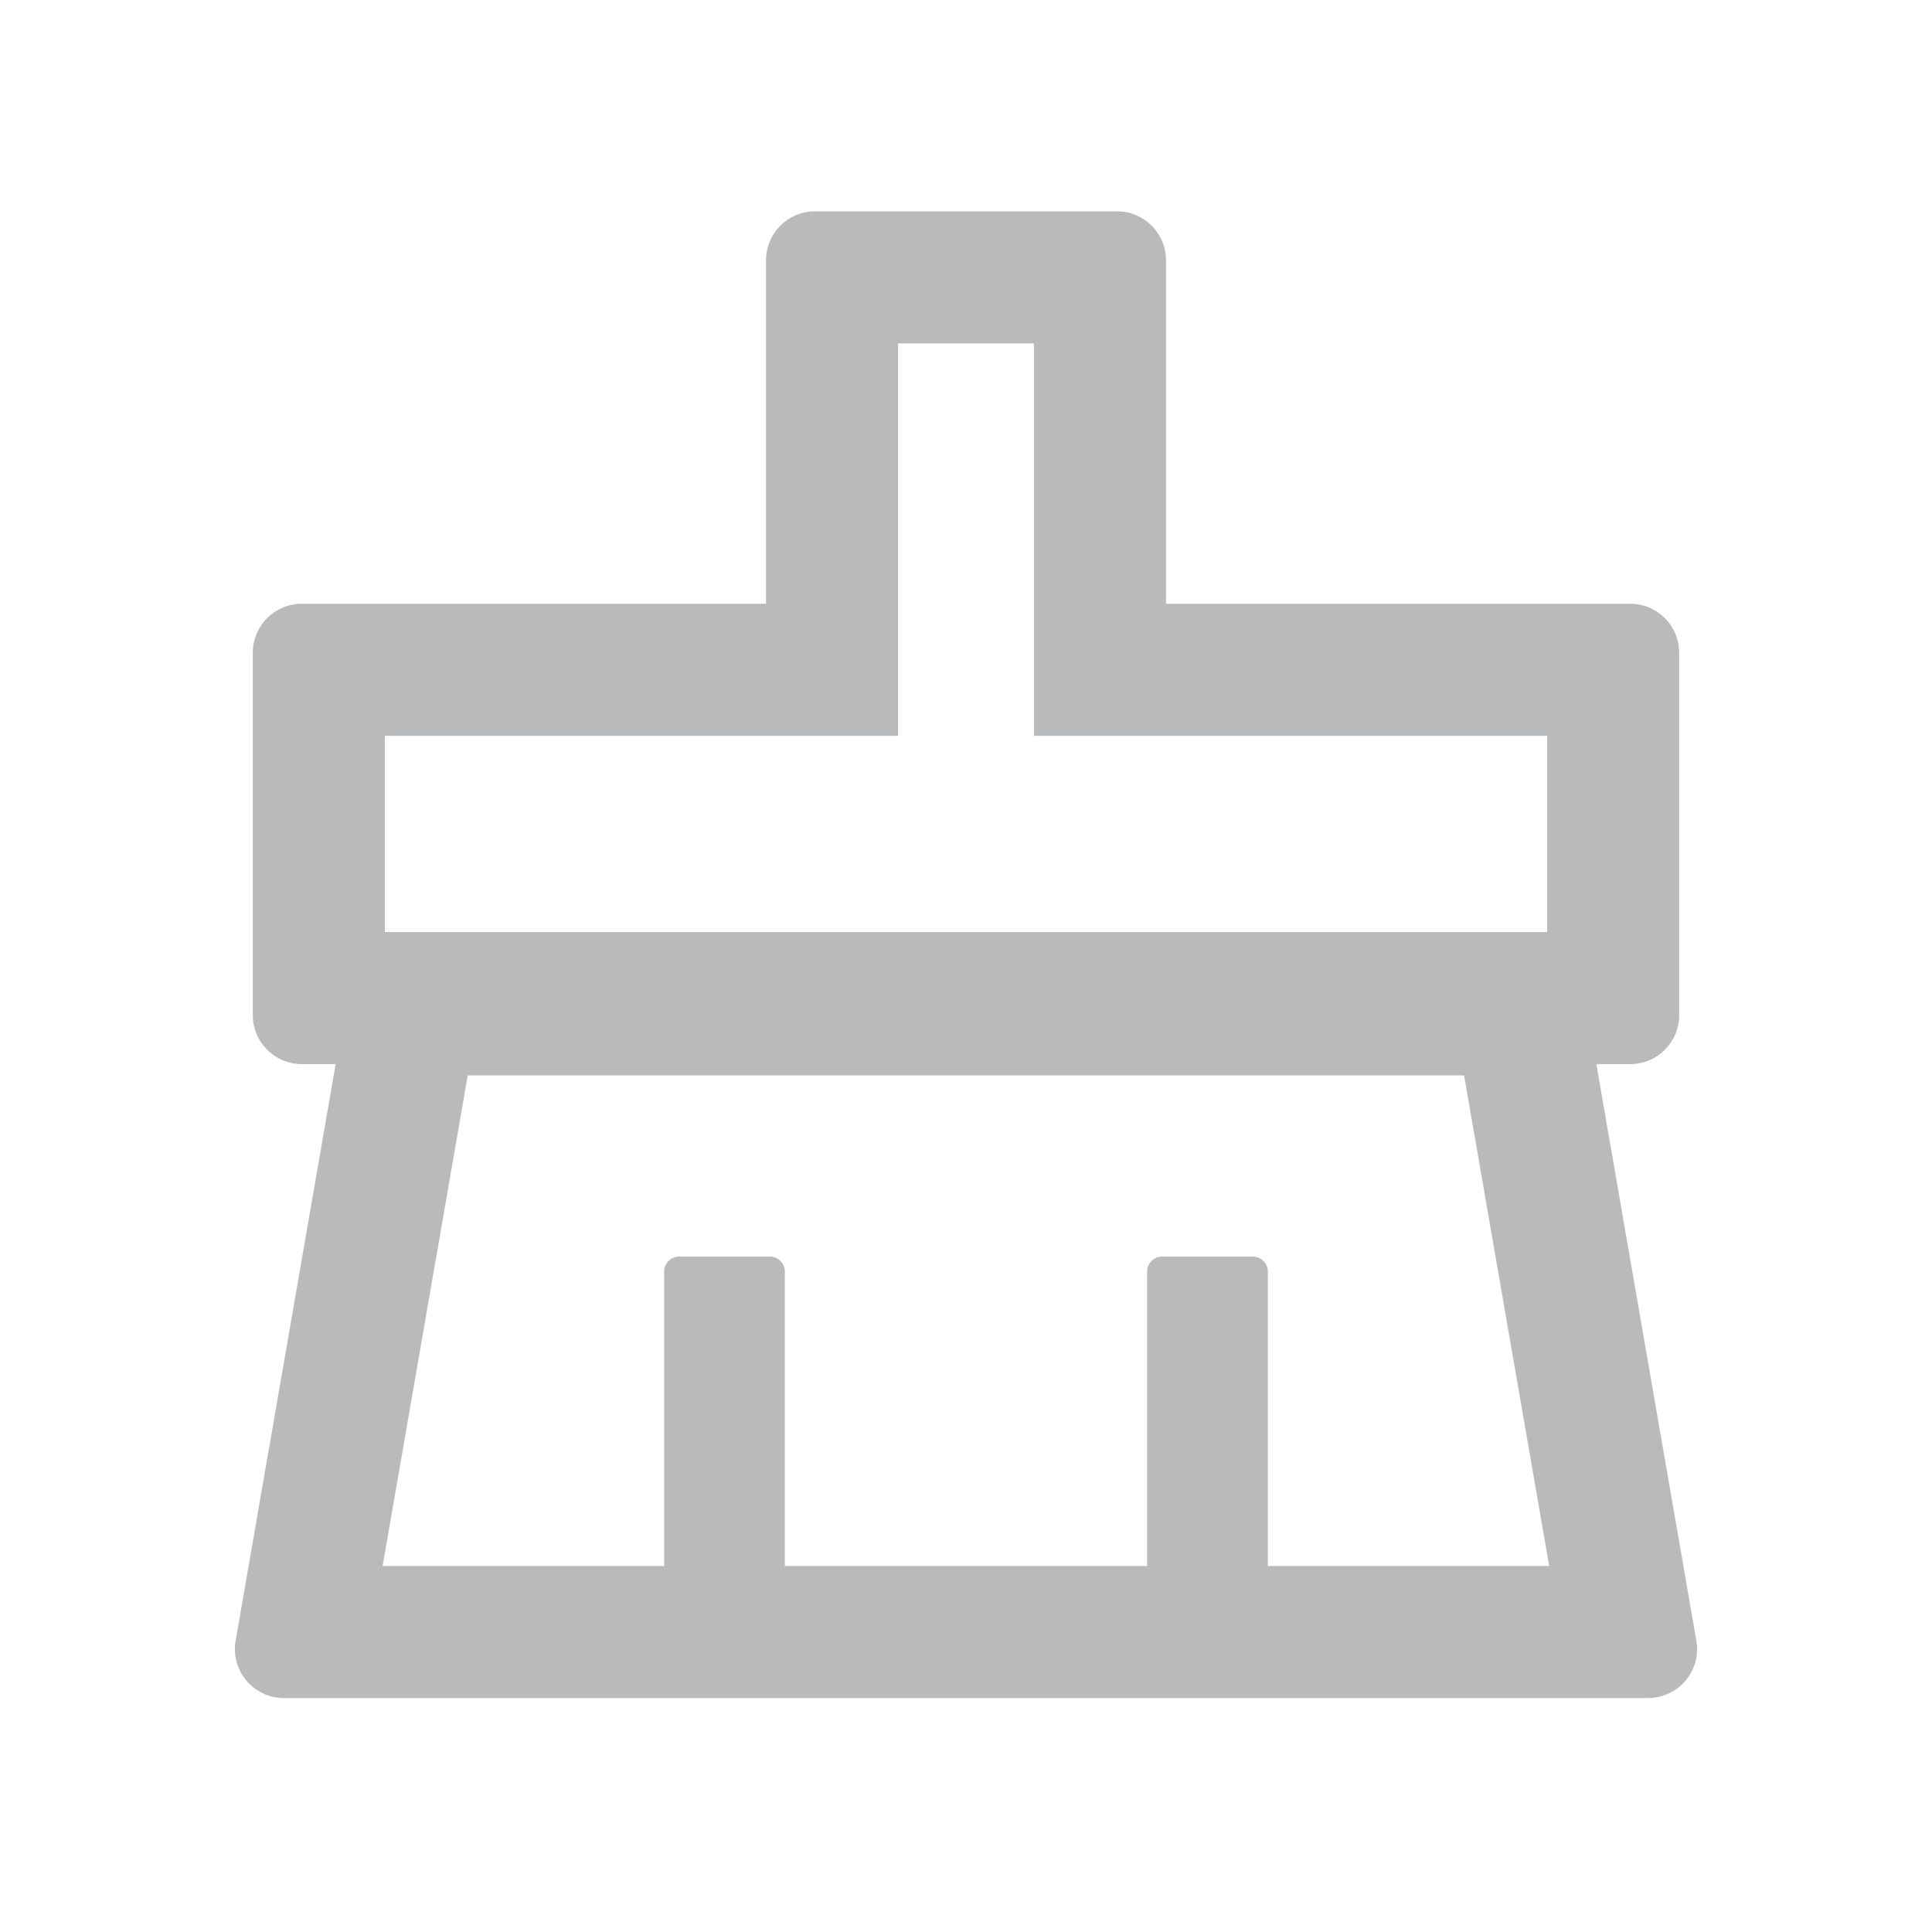
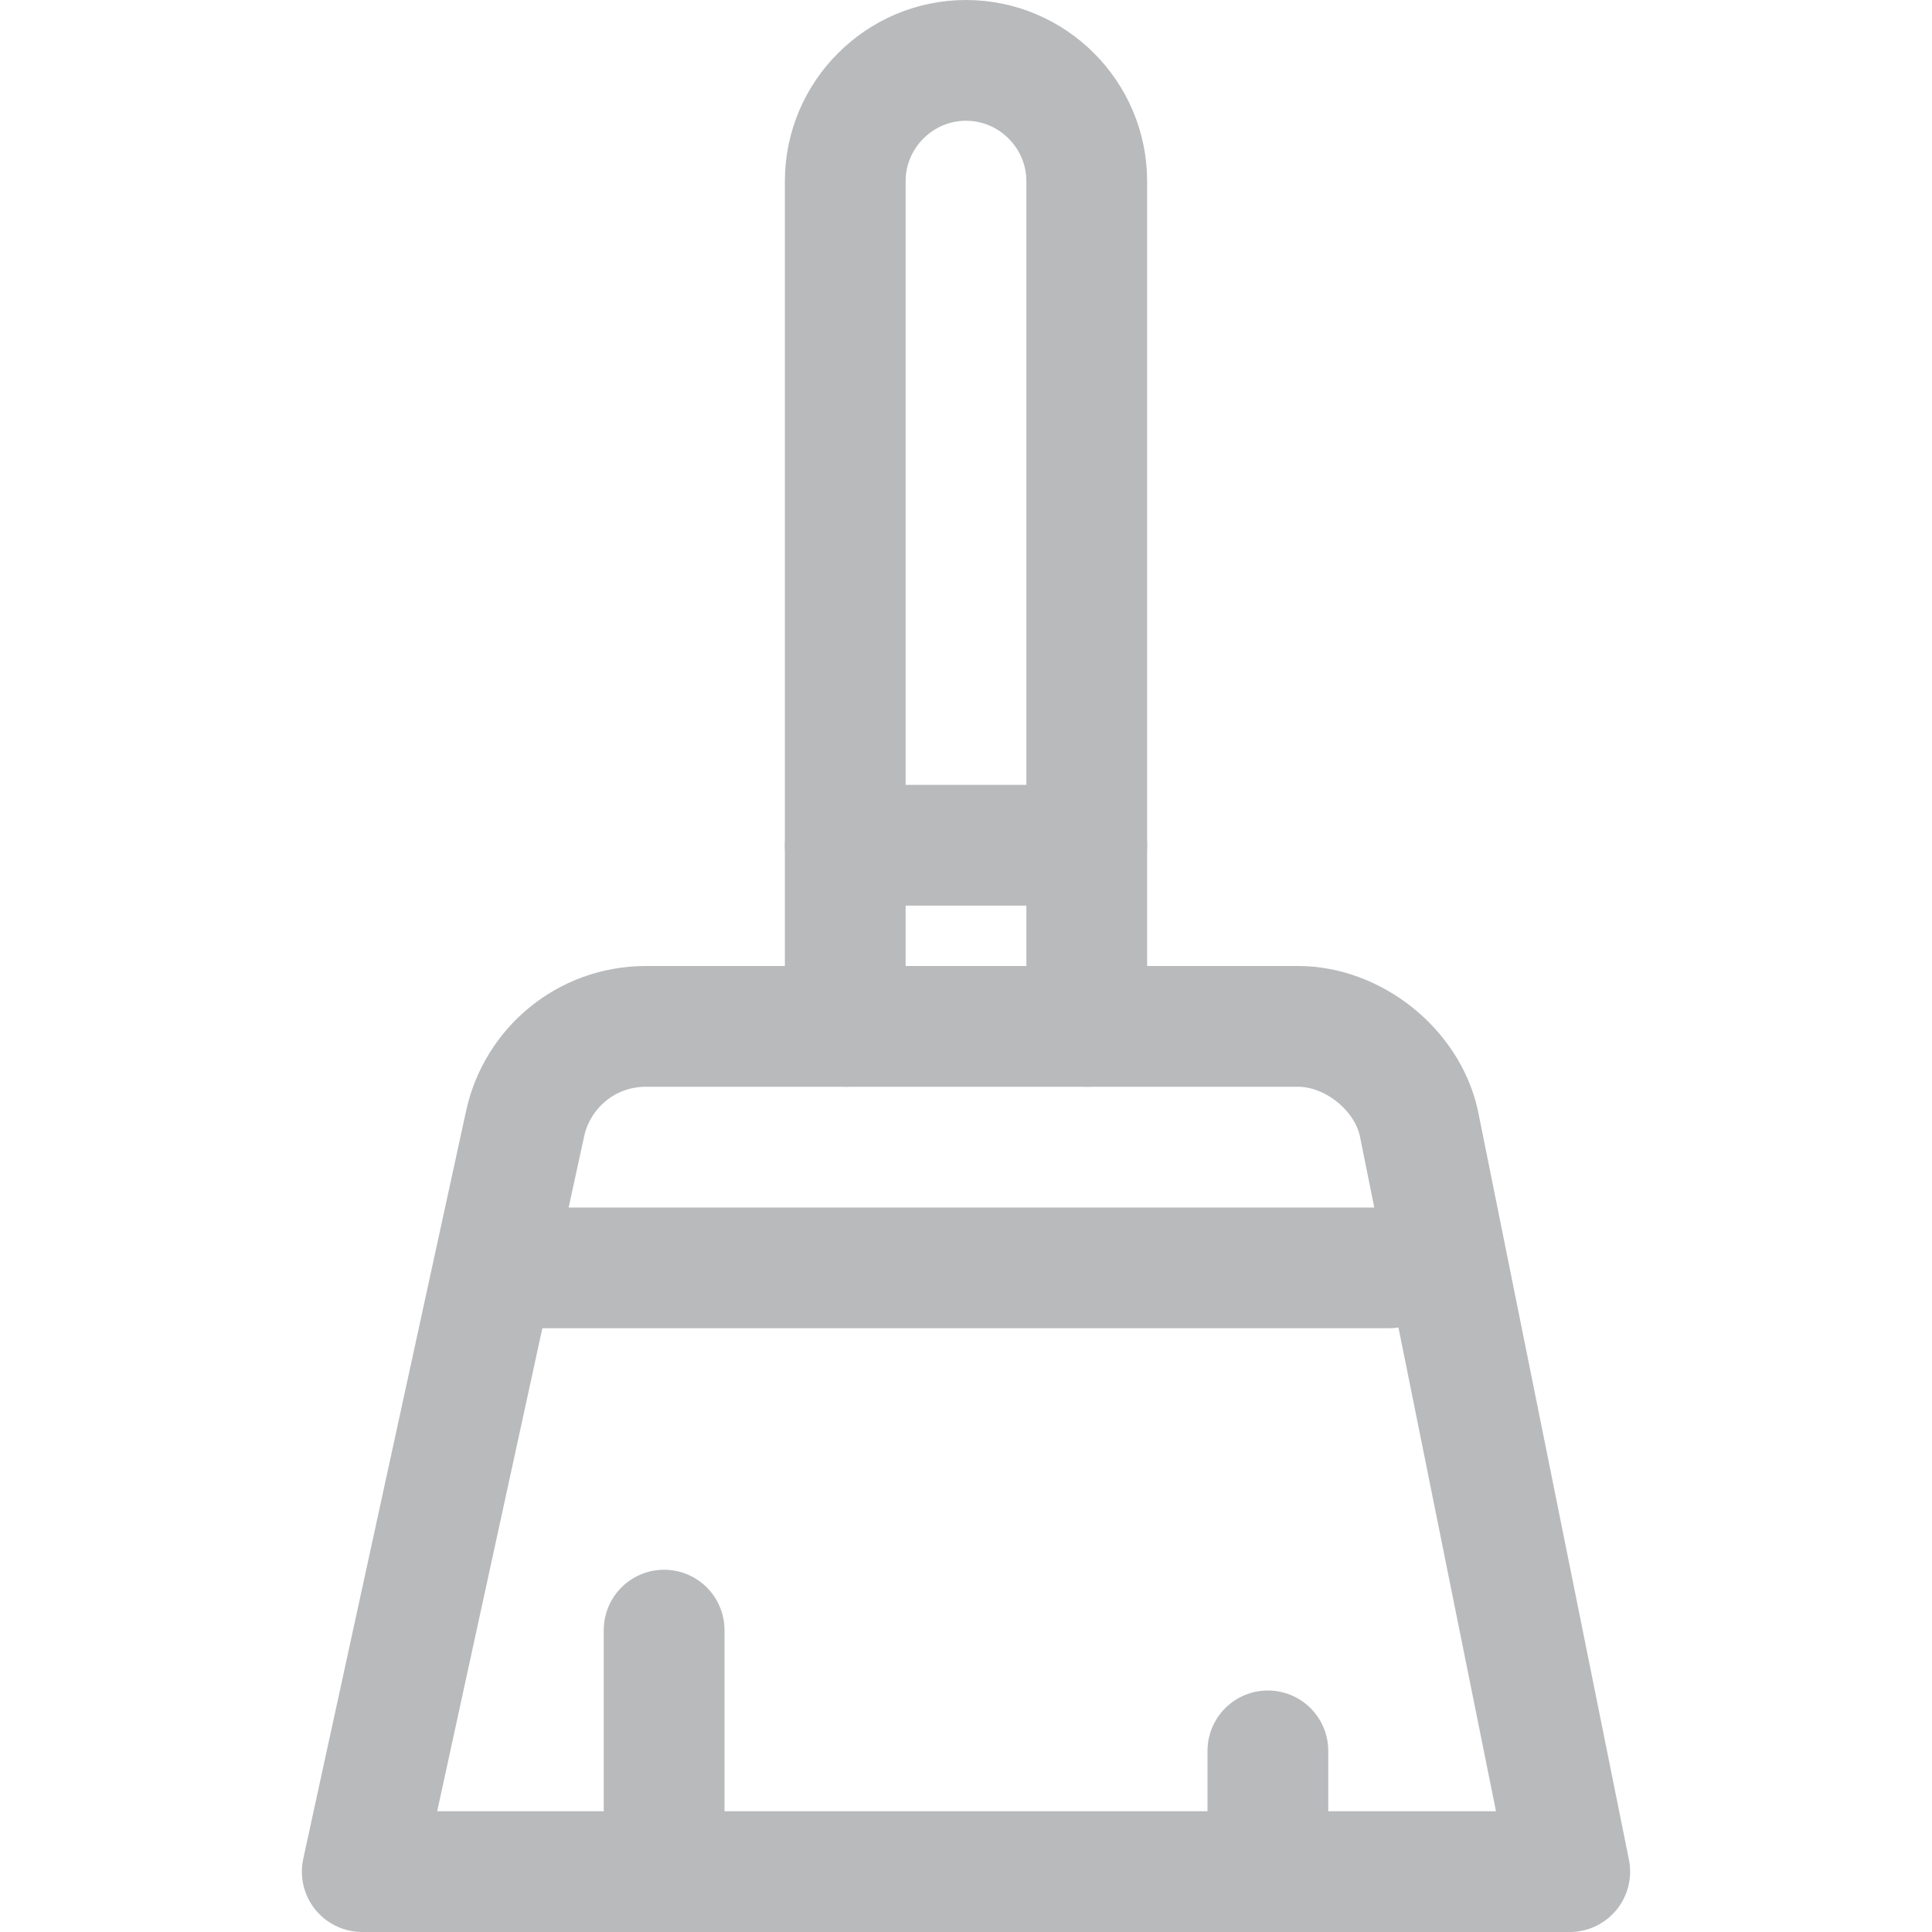
- <svg xmlns="http://www.w3.org/2000/svg" fill="#b8babc" width="16" height="16" viewBox="0 0 1024 1024" t="1569683368540" class="icon" version="1.1" p-id="9723">
-   <defs>
-     <style type="text/css" />
-   </defs>
-   <path d="M899.1 869.6l-53-305.6H864c14.4 0 26-11.6 26-26V346c0-14.4-11.6-26-26-26H618V138c0-14.4-11.6-26-26-26H432c-14.4 0-26 11.6-26 26v182H160c-14.4 0-26 11.6-26 26v192c0 14.4 11.6 26 26 26h17.9l-53 305.6c-0.3 1.5-0.4 3-0.4 4.4 0 14.4 11.6 26 26 26h723c1.5 0 3-0.1 4.4-0.4 14.2-2.4 23.7-15.9 21.2-30zM204 390h272V182h72v208h272v104H204V390z m468 440V674c0-4.4-3.6-8-8-8h-48c-4.4 0-8 3.6-8 8v156H416V674c0-4.4-3.6-8-8-8h-48c-4.4 0-8 3.6-8 8v156H202.8l45.1-260H776l45.1 260H672z" p-id="9724" />
+ <svg xmlns="http://www.w3.org/2000/svg" version="1.1" id="Icons" viewBox="0 0 32 32" width="16" height="16" xml:space="preserve" fill="#b8babc">
+   <style type="text/css">
+ 	.st0{fill:none;stroke:#b8babc;stroke-width:2;stroke-linecap:round;stroke-linejoin:round;stroke-miterlimit:10;}
+ </style>
+   <path class="st0" d="M14,17V3c0-1.1,0.9-2,2-2h0c1.1,0,2,0.9,2,2v14" fill="#b8babc" />
+   <line class="st0" x1="14" y1="14" x2="18" y2="14" />
+   <path class="st0" d="M26,31H6l2.7-12.4c0.2-0.9,1-1.6,2-1.6h10.8c0.9,0,1.8,0.7,2,1.6L26,31z" />
+   <line class="st0" x1="9" y1="21" x2="23" y2="21" />
+   <line class="st0" x1="11" y1="27" x2="11" y2="30" />
+   <line class="st0" x1="21" y1="29" x2="21" y2="30" />
</svg>
